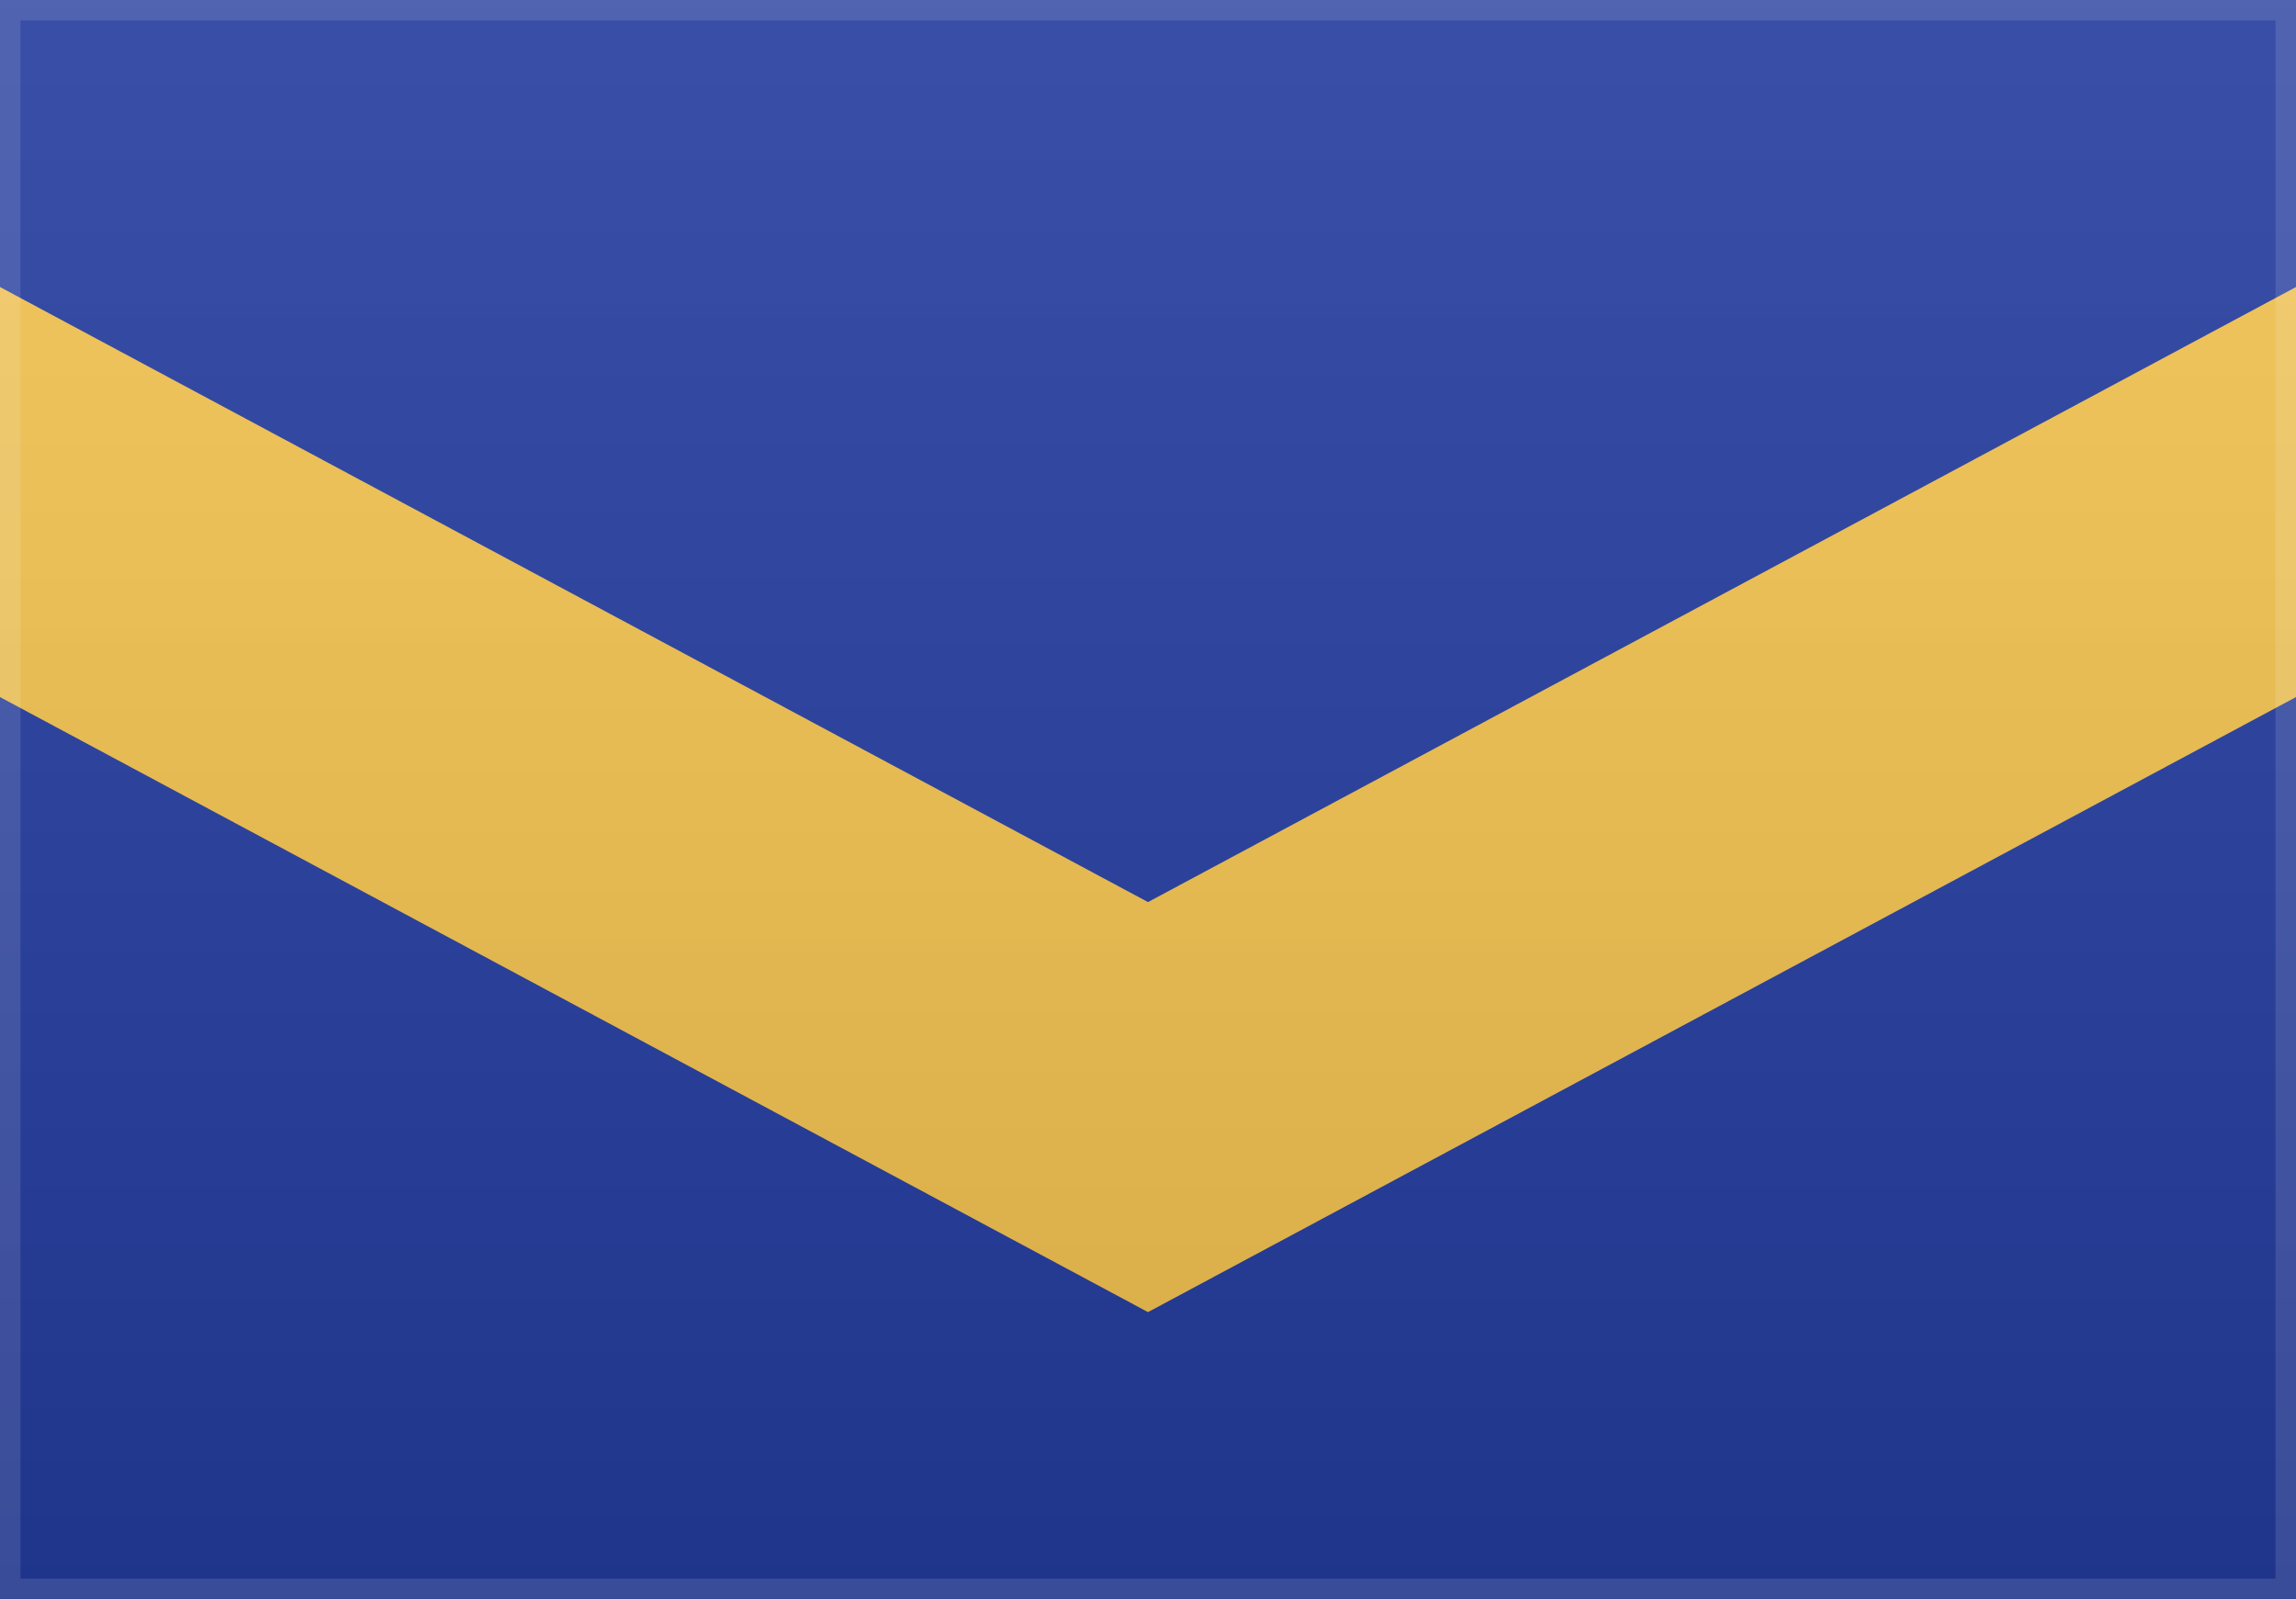
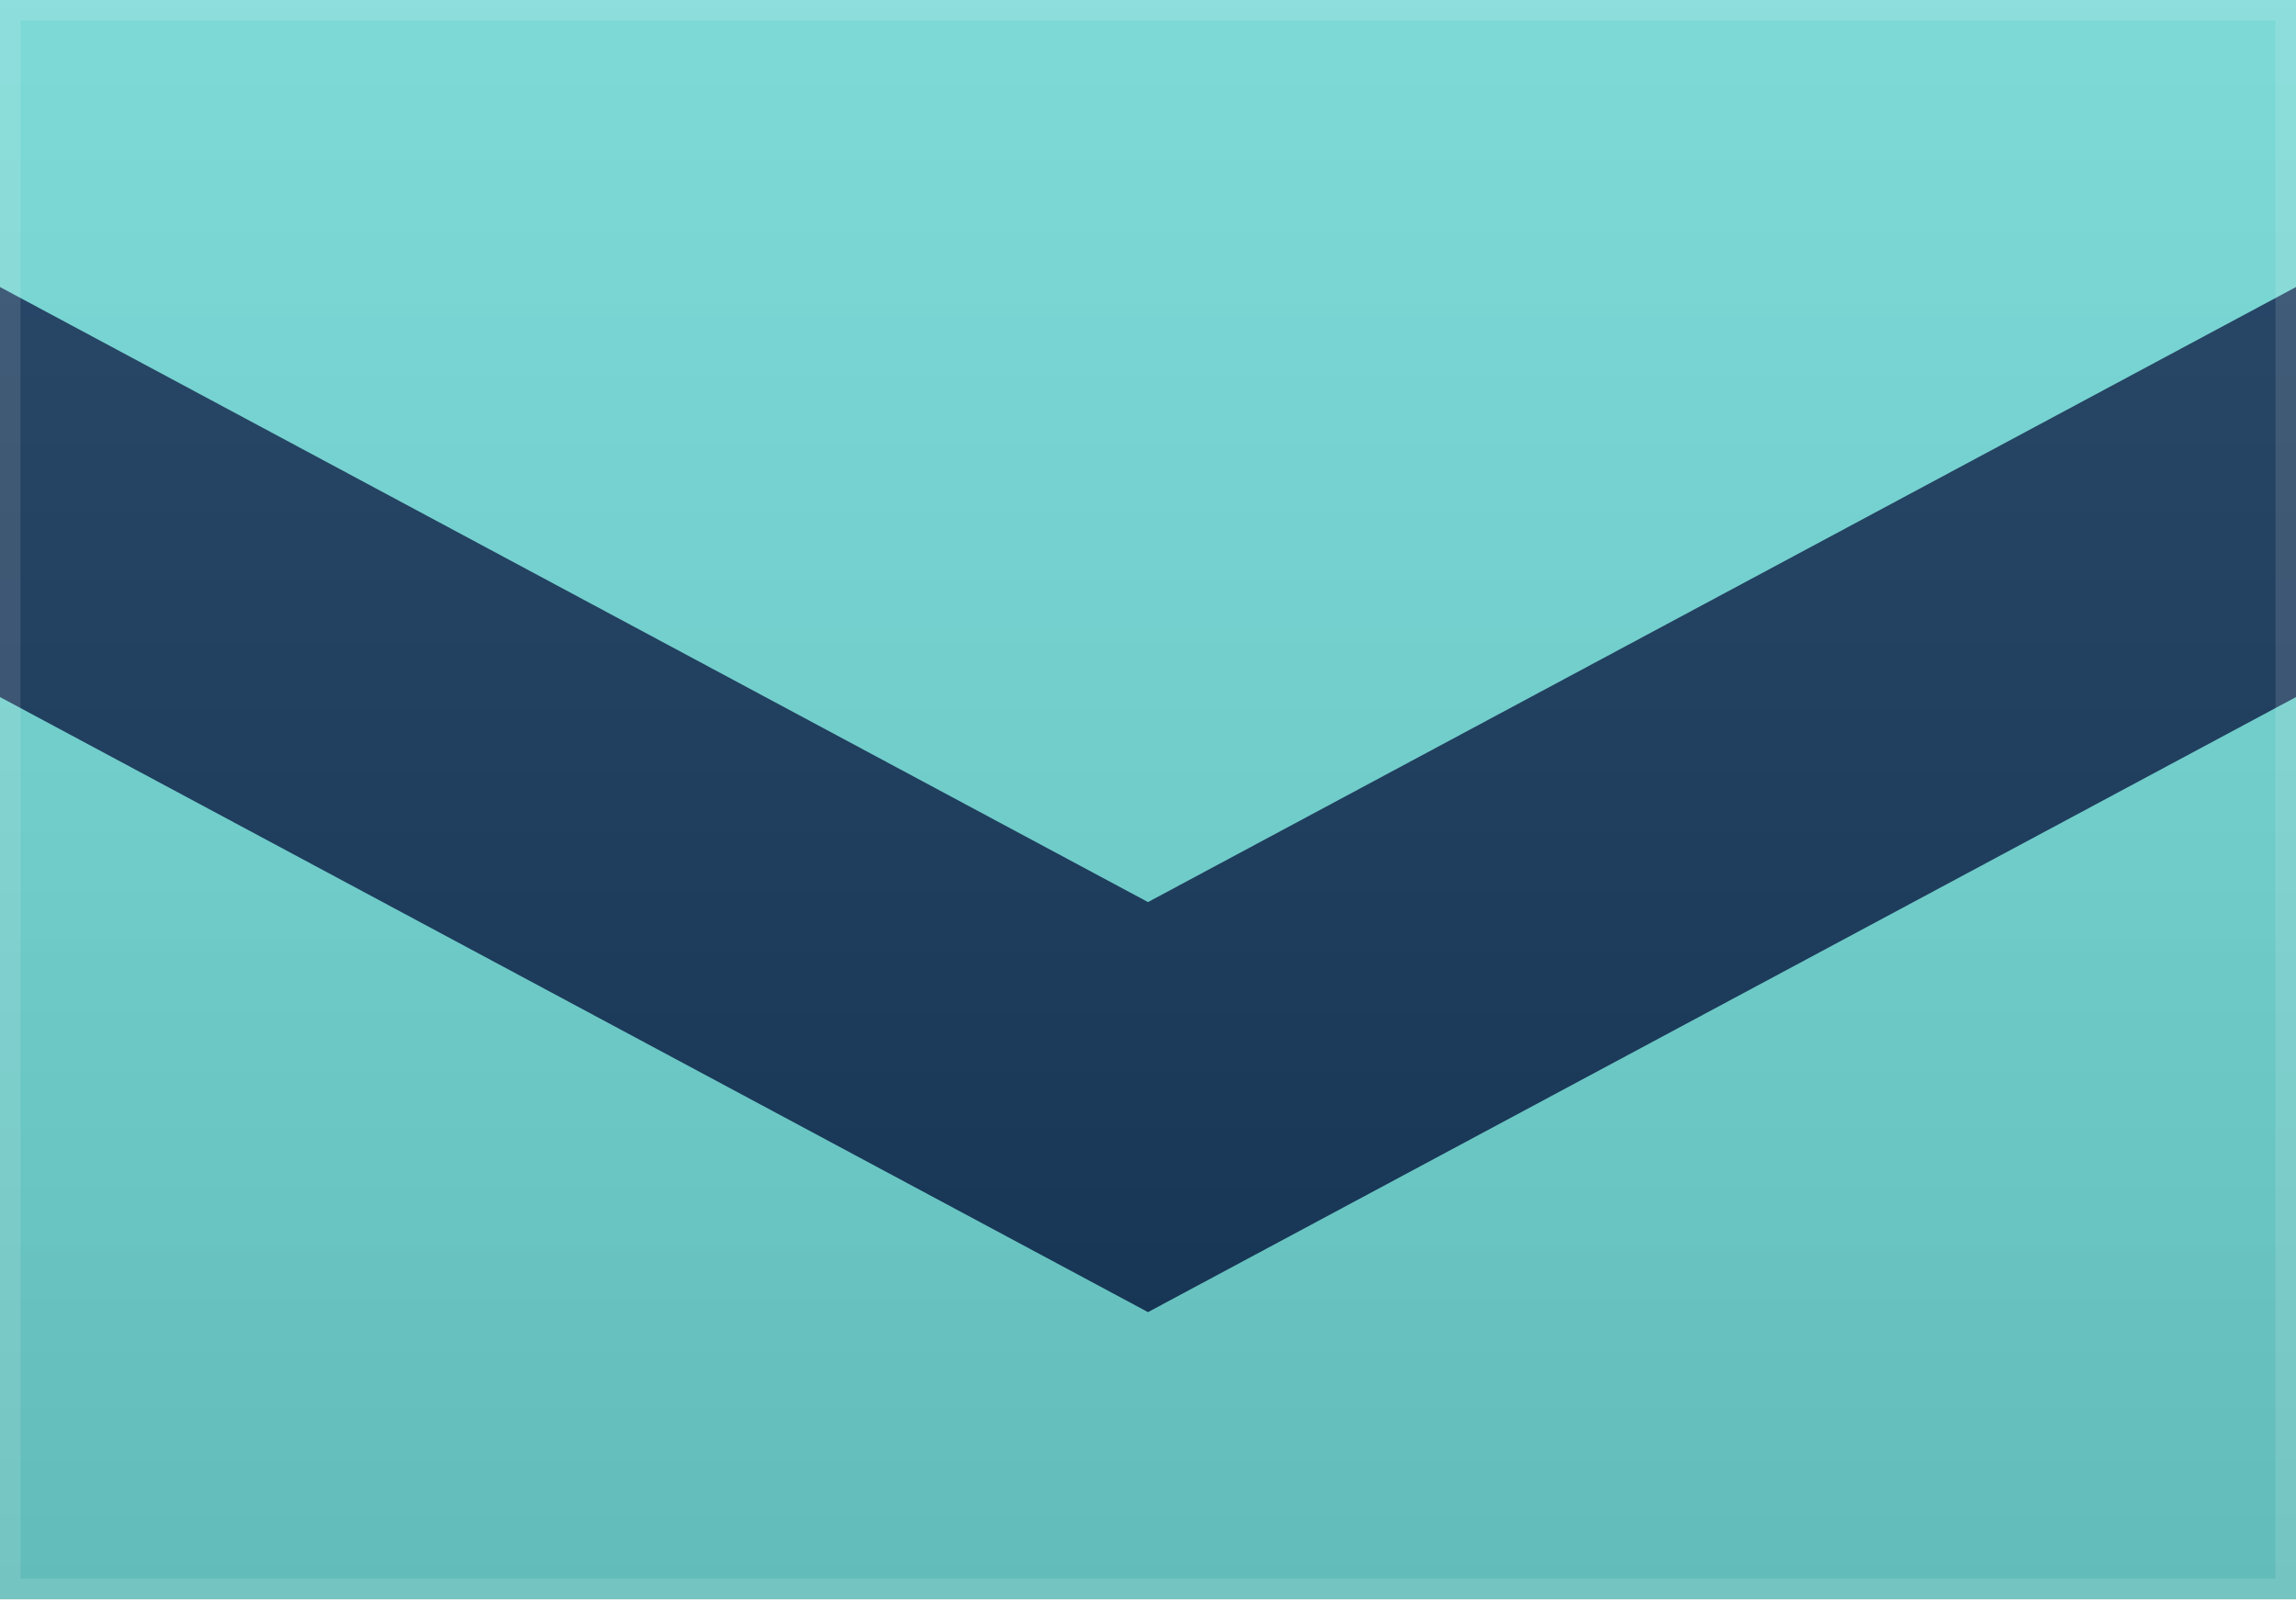
<svg xmlns="http://www.w3.org/2000/svg" width="112" height="78" viewBox="0 0 112 78" role="img" aria-label="Moss Valkyries">
  <defs>
    <linearGradient id="sh" x1="0" y1="0" x2="0" y2="1">
      <stop offset="0" stop-color="#fff" stop-opacity=".10" />
      <stop offset="1" stop-color="#000" stop-opacity=".12" />
    </linearGradient>
  </defs>
-   <rect width="112" height="78" fill="#233b9e" />
-   <path d="M0 14 L56 44 L112 14 V34 L56 64 L0 34 Z" fill="#f2c14e" />
+   <rect width="112" height="78" fill="#6fd6d3" />
+   <path d="M0 14 L56 44 L112 14 V34 L56 64 L0 34 Z" fill="#14365a" />
  <rect width="112" height="78" fill="url(#sh)" />
  <rect x="0.5" y="0.5" width="111" height="77" fill="none" stroke="#fff" stroke-opacity=".12" />
</svg>
